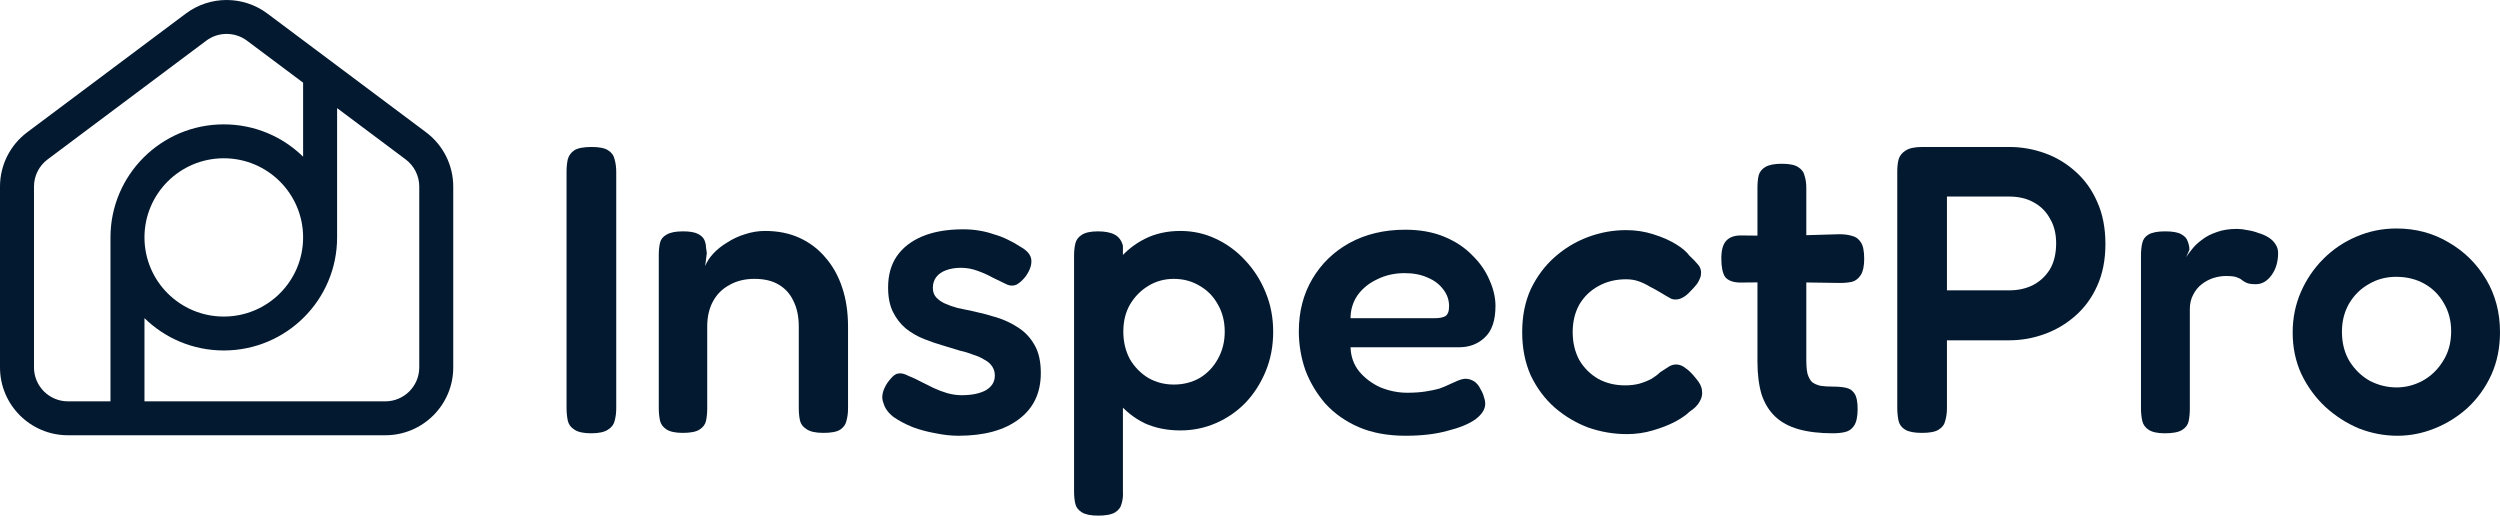
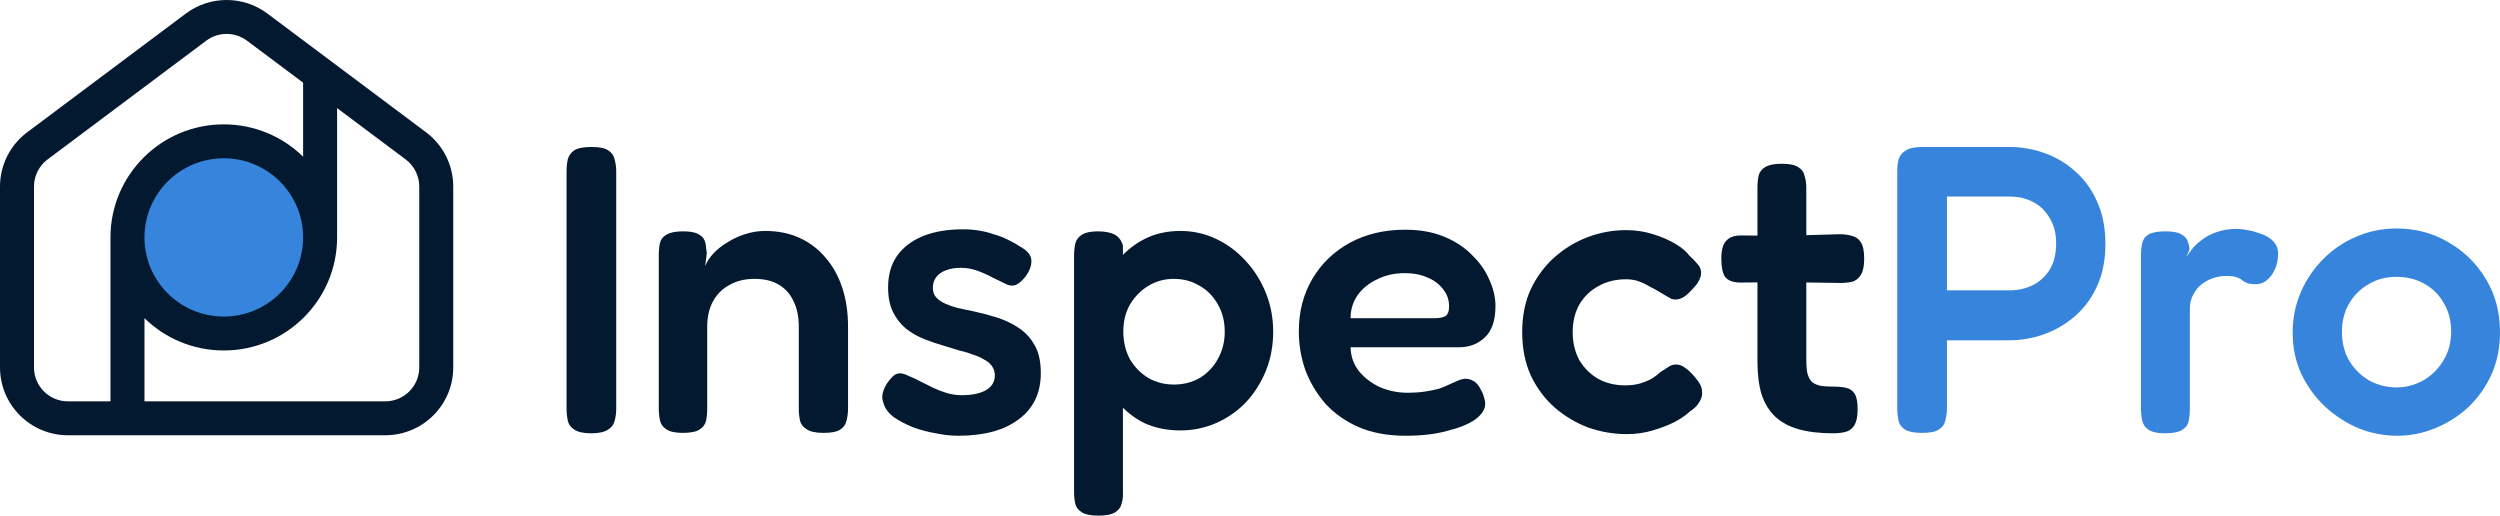
<svg xmlns="http://www.w3.org/2000/svg" width="800" height="165" viewBox="0 0 800 165" fill="none">
-   <path d="M767.157 139.44C762.953 139.44 758.836 138.654 754.808 137.081C750.866 135.42 747.276 133.105 744.035 130.134C740.882 127.163 738.342 123.667 736.415 119.648C734.576 115.628 733.656 111.215 733.656 106.409C733.656 101.777 734.532 97.452 736.284 93.432C738.036 89.413 740.444 85.874 743.509 82.815C746.575 79.757 750.078 77.397 754.019 75.737C758.048 73.989 762.34 73.115 766.894 73.115C773.025 73.115 778.586 74.601 783.578 77.572C788.571 80.456 792.556 84.388 795.533 89.369C798.511 94.35 800 99.986 800 106.278C800 111.259 799.08 115.803 797.241 119.91C795.402 123.929 792.906 127.425 789.753 130.396C786.6 133.28 783.053 135.508 779.112 137.081C775.258 138.654 771.273 139.44 767.157 139.44ZM766.894 123.973C769.784 123.973 772.543 123.274 775.17 121.876C777.885 120.39 780.075 118.293 781.739 115.584C783.491 112.875 784.367 109.686 784.367 106.016C784.367 102.608 783.578 99.593 782.002 96.971C780.513 94.35 778.455 92.296 775.827 90.811C773.2 89.325 770.178 88.582 766.763 88.582C763.522 88.582 760.588 89.369 757.961 90.942C755.333 92.427 753.231 94.525 751.655 97.234C750.166 99.855 749.421 102.826 749.421 106.147C749.421 109.817 750.253 113.006 751.917 115.715C753.581 118.337 755.727 120.39 758.355 121.876C761.07 123.274 763.916 123.973 766.894 123.973Z" fill="#031930" />
-   <path d="M692.733 138.654C690.368 138.654 688.616 138.26 687.478 137.474C686.427 136.775 685.77 135.814 685.507 134.59C685.244 133.367 685.113 132.012 685.113 130.527V81.897C685.113 80.324 685.244 78.97 685.507 77.834C685.77 76.611 686.427 75.693 687.478 75.081C688.616 74.382 690.412 74.033 692.864 74.033C695.229 74.033 696.937 74.339 697.988 74.95C699.126 75.562 699.827 76.349 700.09 77.31C700.44 78.183 700.615 79.057 700.615 79.931L699.564 82.291C700.002 81.591 700.615 80.761 701.403 79.8C702.192 78.751 703.243 77.747 704.556 76.785C705.87 75.737 707.447 74.907 709.286 74.295C711.125 73.596 713.315 73.246 715.854 73.246C716.905 73.246 718 73.377 719.139 73.639C720.365 73.814 721.547 74.12 722.686 74.557C723.912 74.907 725.007 75.387 725.97 75.999C726.934 76.611 727.678 77.353 728.204 78.227C728.729 79.014 728.992 79.931 728.992 80.98C728.992 83.776 728.291 86.135 726.89 88.058C725.488 89.98 723.824 90.942 721.898 90.942C720.584 90.942 719.62 90.811 719.007 90.548C718.394 90.286 717.869 89.98 717.431 89.631C717.081 89.281 716.511 88.975 715.723 88.713C715.022 88.451 713.884 88.32 712.307 88.32C710.994 88.32 709.636 88.539 708.235 88.975C706.921 89.412 705.695 90.068 704.556 90.942C703.418 91.816 702.498 92.951 701.797 94.35C701.097 95.66 700.746 97.19 700.746 98.937V130.789C700.746 132.274 700.615 133.629 700.352 134.852C700.09 135.988 699.389 136.906 698.25 137.605C697.112 138.304 695.273 138.654 692.733 138.654Z" fill="#031930" />
-   <path d="M615.008 138.523C612.556 138.523 610.76 138.173 609.622 137.474C608.483 136.775 607.782 135.814 607.52 134.59C607.257 133.279 607.125 131.925 607.125 130.527V54.896C607.125 53.498 607.257 52.23 607.52 51.094C607.87 49.871 608.614 48.91 609.753 48.211C610.892 47.424 612.687 47.031 615.139 47.031H642.99C646.844 47.031 650.61 47.687 654.289 48.997C657.967 50.308 661.251 52.274 664.142 54.896C667.119 57.517 669.44 60.75 671.104 64.595C672.856 68.44 673.732 72.941 673.732 78.096C673.732 83.165 672.856 87.621 671.104 91.466C669.44 95.224 667.119 98.413 664.142 101.035C661.164 103.656 657.836 105.622 654.157 106.933C650.566 108.244 646.8 108.899 642.859 108.899H623.022V130.658C623.022 132.056 622.847 133.367 622.496 134.59C622.233 135.814 621.533 136.775 620.394 137.474C619.343 138.173 617.548 138.523 615.008 138.523ZM623.022 92.908H642.99C645.705 92.908 648.158 92.384 650.347 91.335C652.624 90.199 654.464 88.539 655.865 86.354C657.266 84.082 657.967 81.242 657.967 77.834C657.967 74.776 657.31 72.154 655.996 69.969C654.77 67.698 653.019 65.95 650.741 64.726C648.552 63.503 645.924 62.891 642.859 62.891H623.022V92.908Z" fill="#031930" />
-   <path d="M586.559 138.654C582.267 138.654 578.589 138.217 575.523 137.343C572.458 136.469 569.962 135.114 568.035 133.279C566.108 131.444 564.663 129.085 563.7 126.201C562.824 123.23 562.386 119.735 562.386 115.715V60.139C562.386 58.566 562.517 57.211 562.78 56.075C563.13 54.939 563.831 54.065 564.882 53.454C566.02 52.755 567.772 52.405 570.137 52.405C572.589 52.405 574.341 52.755 575.392 53.454C576.53 54.153 577.231 55.114 577.494 56.337C577.844 57.473 578.019 58.74 578.019 60.139V115.191C578.019 117.026 578.151 118.511 578.413 119.647C578.764 120.783 579.245 121.657 579.858 122.269C580.559 122.793 581.435 123.186 582.486 123.449C583.625 123.623 584.982 123.711 586.559 123.711C588.223 123.711 589.624 123.842 590.762 124.104C591.989 124.366 592.908 125.022 593.521 126.07C594.134 127.031 594.441 128.648 594.441 130.92C594.441 133.367 594.047 135.158 593.259 136.294C592.558 137.343 591.594 137.998 590.368 138.26C589.23 138.522 587.96 138.654 586.559 138.654ZM557 75.344L570.531 75.475L588.66 74.95C590.149 74.95 591.463 75.125 592.602 75.475C593.828 75.737 594.791 76.436 595.492 77.572C596.193 78.62 596.543 80.368 596.543 82.815C596.543 85.087 596.193 86.791 595.492 87.927C594.791 89.063 593.872 89.806 592.733 90.155C591.595 90.417 590.281 90.548 588.792 90.548L571.188 90.286L556.605 90.417C554.416 90.33 552.883 89.718 552.007 88.582C551.219 87.359 550.825 85.393 550.825 82.684C550.825 80.15 551.307 78.315 552.27 77.179C553.321 75.955 554.898 75.344 557 75.344Z" fill="#031930" />
+   <path d="M767.156 139.44C762.953 139.44 758.836 138.654 754.807 137.081C750.866 135.42 747.275 133.105 744.035 130.134C740.882 127.162 738.342 123.667 736.415 119.647C734.576 115.628 733.656 111.215 733.656 106.409C733.656 101.777 734.532 97.452 736.284 93.432C738.035 89.412 740.444 85.873 743.509 82.815C746.575 79.756 750.078 77.397 754.019 75.737C758.048 73.989 762.339 73.115 766.894 73.115C773.024 73.115 778.586 74.601 783.578 77.572C788.57 80.456 792.555 84.388 795.533 89.369C798.511 94.35 800 99.986 800 106.278C800 111.259 799.08 115.802 797.241 119.91C795.402 123.929 792.906 127.425 789.753 130.396C786.6 133.279 783.053 135.508 779.111 137.081C775.258 138.654 771.273 139.44 767.156 139.44ZM766.894 123.973C769.784 123.973 772.543 123.274 775.17 121.876C777.885 120.39 780.075 118.293 781.739 115.584C783.491 112.875 784.366 109.686 784.366 106.015C784.366 102.607 783.578 99.593 782.002 96.971C780.513 94.35 778.455 92.296 775.827 90.811C773.2 89.325 770.178 88.582 766.762 88.582C763.522 88.582 760.588 89.369 757.96 90.942C755.333 92.427 753.231 94.524 751.654 97.233C750.165 99.855 749.421 102.826 749.421 106.147C749.421 109.817 750.253 113.006 751.917 115.715C753.581 118.337 755.727 120.39 758.354 121.876C761.069 123.274 763.916 123.973 766.894 123.973Z" fill="#3784DC" />
+   <path d="M692.733 138.654C690.368 138.654 688.617 138.26 687.478 137.474C686.427 136.775 685.77 135.814 685.507 134.59C685.245 133.367 685.113 132.012 685.113 130.527V81.897C685.113 80.325 685.245 78.97 685.507 77.834C685.77 76.611 686.427 75.693 687.478 75.081C688.617 74.382 690.412 74.033 692.864 74.033C695.229 74.033 696.937 74.339 697.988 74.95C699.126 75.562 699.827 76.349 700.09 77.31C700.44 78.184 700.615 79.057 700.615 79.931L699.564 82.291C700.002 81.591 700.615 80.761 701.404 79.8C702.192 78.752 703.243 77.747 704.557 76.785C705.87 75.737 707.447 74.907 709.286 74.295C711.125 73.596 713.315 73.246 715.855 73.246C716.906 73.246 718 73.377 719.139 73.64C720.365 73.814 721.547 74.12 722.686 74.557C723.912 74.907 725.007 75.387 725.97 75.999C726.934 76.611 727.678 77.353 728.204 78.227C728.729 79.014 728.992 79.931 728.992 80.98C728.992 83.776 728.291 86.135 726.89 88.058C725.489 89.98 723.825 90.942 721.898 90.942C720.584 90.942 719.621 90.811 719.008 90.548C718.395 90.286 717.869 89.98 717.431 89.631C717.081 89.281 716.512 88.975 715.723 88.713C715.023 88.451 713.884 88.32 712.308 88.32C710.994 88.32 709.636 88.539 708.235 88.975C706.921 89.412 705.695 90.068 704.557 90.942C703.418 91.816 702.498 92.951 701.798 94.35C701.097 95.66 700.747 97.19 700.747 98.937V130.789C700.747 132.274 700.615 133.629 700.353 134.852C700.09 135.988 699.389 136.906 698.251 137.605C697.112 138.304 695.273 138.654 692.733 138.654Z" fill="#3784DC" />
+   <path d="M615.008 138.522C612.556 138.522 610.76 138.173 609.622 137.474C608.483 136.775 607.782 135.814 607.52 134.59C607.257 133.279 607.125 131.925 607.125 130.527V54.896C607.125 53.497 607.257 52.23 607.52 51.094C607.87 49.871 608.614 48.91 609.753 48.211C610.892 47.424 612.687 47.031 615.139 47.031H642.99C646.844 47.031 650.61 47.686 654.289 48.997C657.967 50.308 661.251 52.274 664.142 54.896C667.119 57.517 669.44 60.75 671.104 64.595C672.856 68.44 673.732 72.941 673.732 78.096C673.732 83.164 672.856 87.621 671.104 91.466C669.44 95.224 667.119 98.413 664.142 101.035C661.164 103.656 657.836 105.622 654.157 106.933C650.566 108.244 646.8 108.899 642.859 108.899H623.022V130.658C623.022 132.056 622.847 133.367 622.496 134.59C622.233 135.814 621.533 136.775 620.394 137.474C619.343 138.173 617.548 138.522 615.008 138.522ZM623.022 92.908H642.99C645.705 92.908 648.158 92.383 650.347 91.335C652.624 90.199 654.464 88.539 655.865 86.354C657.266 84.082 657.967 81.242 657.967 77.834C657.967 74.775 657.31 72.154 655.996 69.969C654.77 67.697 653.019 65.95 650.741 64.726C648.552 63.503 645.924 62.891 642.859 62.891H623.022V92.908Z" fill="#3784DC" />
+   <path d="M586.559 138.653C582.267 138.653 578.589 138.216 575.523 137.343C572.458 136.469 569.962 135.114 568.035 133.279C566.108 131.444 564.663 129.085 563.7 126.201C562.824 123.23 562.386 119.735 562.386 115.715V60.139C562.386 58.566 562.517 57.211 562.78 56.075C563.131 54.939 563.831 54.065 564.882 53.454C566.021 52.755 567.772 52.405 570.137 52.405C572.589 52.405 574.341 52.755 575.392 53.454C576.531 54.153 577.231 55.114 577.494 56.337C577.844 57.473 578.019 58.74 578.019 60.139V115.191C578.019 117.026 578.151 118.511 578.414 119.647C578.764 120.783 579.246 121.657 579.859 122.269C580.559 122.793 581.435 123.186 582.486 123.449C583.625 123.623 584.982 123.711 586.559 123.711C588.223 123.711 589.624 123.842 590.763 124.104C591.989 124.366 592.908 125.021 593.522 126.07C594.135 127.031 594.441 128.648 594.441 130.92C594.441 133.367 594.047 135.158 593.259 136.294C592.558 137.343 591.595 137.998 590.369 138.26C589.23 138.522 587.96 138.653 586.559 138.653ZM557 75.343L570.531 75.475L588.661 74.95C590.15 74.95 591.463 75.125 592.602 75.475C593.828 75.737 594.791 76.436 595.492 77.572C596.193 78.62 596.543 80.368 596.543 82.815C596.543 85.087 596.193 86.791 595.492 87.927C594.791 89.063 593.872 89.805 592.733 90.155C591.595 90.417 590.281 90.548 588.792 90.548L571.188 90.286L556.606 90.417C554.416 90.33 552.883 89.718 552.008 88.582C551.219 87.359 550.825 85.393 550.825 82.684C550.825 80.15 551.307 78.314 552.27 77.178C553.321 75.955 554.898 75.343 557 75.343Z" fill="#031930" />
  <path d="M520.6 138.916C516.396 138.916 512.28 138.217 508.251 136.819C504.31 135.333 500.719 133.192 497.478 130.396C494.325 127.6 491.785 124.192 489.858 120.172C488.019 116.065 487.1 111.433 487.1 106.278C487.1 101.122 488.019 96.534 489.858 92.515C491.785 88.495 494.325 85.087 497.478 82.291C500.631 79.494 504.178 77.353 508.119 75.868C512.061 74.382 516.133 73.64 520.337 73.64C523.402 73.64 526.293 74.077 529.008 74.95C531.81 75.824 534.219 76.873 536.233 78.096C538.248 79.32 539.693 80.543 540.569 81.766C541.707 82.815 542.671 83.82 543.459 84.781C544.247 85.742 544.51 86.922 544.247 88.32C543.984 89.194 543.59 90.024 543.065 90.811C542.539 91.51 541.882 92.252 541.094 93.039C538.992 95.398 536.934 96.272 534.919 95.66C533.781 95.049 532.642 94.393 531.504 93.694C530.365 92.995 529.183 92.34 527.957 91.728C526.818 91.029 525.636 90.461 524.41 90.024C523.183 89.587 521.826 89.369 520.337 89.369C517.009 89.369 514.031 90.112 511.404 91.597C508.864 92.995 506.849 94.961 505.36 97.496C503.959 100.03 503.259 102.957 503.259 106.278C503.259 109.598 503.959 112.569 505.36 115.191C506.849 117.725 508.864 119.735 511.404 121.22C513.944 122.619 516.834 123.318 520.074 123.318C521.651 123.318 523.14 123.143 524.541 122.793C526.03 122.356 527.344 121.832 528.482 121.22C529.621 120.521 530.54 119.822 531.241 119.123C532.204 118.512 533.08 117.944 533.869 117.419C534.657 116.895 535.489 116.633 536.365 116.633C537.416 116.633 538.423 117.026 539.386 117.812C540.437 118.512 541.576 119.648 542.802 121.22C543.94 122.531 544.554 123.798 544.641 125.022C544.816 126.245 544.554 127.425 543.853 128.561C543.24 129.697 542.189 130.745 540.7 131.707C539.649 132.755 538.072 133.847 535.971 134.983C533.956 136.032 531.591 136.95 528.876 137.736C526.249 138.523 523.49 138.916 520.6 138.916Z" fill="#031930" />
-   <path d="M449.781 139.44C444.088 139.44 439.096 138.522 434.805 136.687C430.601 134.852 427.054 132.362 424.164 129.216C421.361 125.983 419.215 122.4 417.726 118.468C416.325 114.448 415.624 110.297 415.624 106.015C415.624 99.724 417.069 94.131 419.96 89.238C422.85 84.344 426.835 80.499 431.915 77.703C437.082 74.907 442.994 73.508 449.65 73.508C454.379 73.508 458.54 74.251 462.13 75.737C465.721 77.222 468.699 79.189 471.064 81.635C473.516 83.995 475.355 86.616 476.582 89.5C477.895 92.383 478.552 95.18 478.552 97.889C478.552 102.52 477.414 105.884 475.136 107.982C472.947 110.079 470.188 111.127 466.86 111.127H432.177C432.265 114.099 433.185 116.676 434.936 118.861C436.775 121.046 439.053 122.75 441.768 123.973C444.57 125.109 447.417 125.677 450.307 125.677C452.496 125.677 454.423 125.546 456.087 125.284C457.839 125.022 459.328 124.716 460.554 124.366C461.78 123.929 462.831 123.492 463.707 123.055C464.67 122.618 465.546 122.225 466.334 121.876C467.123 121.526 467.867 121.308 468.568 121.22C469.531 121.133 470.495 121.351 471.458 121.876C472.421 122.4 473.21 123.318 473.823 124.628C474.348 125.502 474.698 126.332 474.874 127.119C475.136 127.818 475.268 128.517 475.268 129.216C475.268 130.964 474.217 132.624 472.115 134.197C470.013 135.682 467.035 136.906 463.181 137.867C459.415 138.916 454.949 139.44 449.781 139.44ZM432.177 101.821H459.109C460.598 101.821 461.736 101.603 462.525 101.166C463.313 100.641 463.707 99.593 463.707 98.02C463.707 96.01 463.094 94.219 461.868 92.646C460.642 90.985 458.977 89.718 456.875 88.844C454.774 87.883 452.321 87.403 449.519 87.403C446.278 87.403 443.344 88.058 440.717 89.369C438.089 90.592 435.987 92.296 434.411 94.481C432.922 96.665 432.177 99.112 432.177 101.821Z" fill="#031930" />
-   <path d="M377.726 137.736C373.435 137.736 369.581 136.95 366.165 135.377C362.837 133.716 359.991 131.444 357.626 128.561C355.349 125.59 353.597 122.182 352.371 118.337C351.232 114.492 350.663 110.341 350.663 105.884C350.751 101.428 351.408 97.277 352.634 93.432C353.86 89.5 355.612 86.092 357.889 83.208C360.253 80.325 363.1 78.052 366.428 76.392C369.756 74.732 373.522 73.902 377.726 73.902C381.755 73.902 385.521 74.732 389.024 76.392C392.615 78.052 395.768 80.368 398.483 83.339C401.286 86.31 403.475 89.762 405.052 93.694C406.628 97.539 407.417 101.69 407.417 106.147C407.417 110.691 406.628 114.885 405.052 118.73C403.475 122.575 401.33 125.939 398.615 128.823C395.899 131.619 392.746 133.804 389.156 135.377C385.565 136.95 381.755 137.736 377.726 137.736ZM351.451 165C349.087 165 347.335 164.65 346.197 163.951C345.058 163.252 344.357 162.335 344.095 161.199C343.832 160.063 343.7 158.752 343.7 157.266V81.897C343.7 80.412 343.832 79.101 344.095 77.965C344.357 76.829 345.014 75.912 346.065 75.213C347.204 74.426 348.955 74.033 351.32 74.033C353.597 74.033 355.393 74.382 356.706 75.081C358.02 75.781 358.896 76.96 359.334 78.621V157.135C359.421 158.621 359.29 159.932 358.94 161.068C358.677 162.291 357.976 163.252 356.838 163.951C355.699 164.65 353.904 165 351.451 165ZM375.624 123.055C378.69 123.055 381.448 122.356 383.901 120.958C386.353 119.473 388.28 117.463 389.681 114.929C391.17 112.307 391.914 109.38 391.914 106.147C391.914 102.826 391.17 99.899 389.681 97.365C388.28 94.83 386.353 92.864 383.901 91.466C381.448 89.981 378.69 89.238 375.624 89.238C372.646 89.238 369.931 89.981 367.479 91.466C365.027 92.951 363.056 94.961 361.567 97.496C360.166 99.942 359.465 102.826 359.465 106.147C359.465 109.38 360.166 112.307 361.567 114.929C363.056 117.463 365.027 119.473 367.479 120.958C369.931 122.356 372.646 123.055 375.624 123.055Z" fill="#031930" />
-   <path d="M306.655 139.44C304.378 139.44 301.969 139.178 299.43 138.654C296.89 138.217 294.437 137.561 292.073 136.687C289.708 135.726 287.65 134.634 285.898 133.41C284.234 132.1 283.183 130.658 282.745 129.085C282.395 128.211 282.263 127.381 282.351 126.594C282.439 125.721 282.701 124.847 283.139 123.973C283.577 123.012 284.234 122.05 285.11 121.089C285.898 120.128 286.686 119.604 287.475 119.516C288.35 119.342 289.445 119.604 290.759 120.303C291.897 120.74 293.124 121.308 294.437 122.007C295.839 122.706 297.24 123.405 298.641 124.104C300.13 124.803 301.619 125.371 303.108 125.808C304.684 126.245 306.217 126.463 307.706 126.463C310.947 126.463 313.53 125.939 315.457 124.89C317.384 123.754 318.347 122.182 318.347 120.172C318.347 119.036 318.041 118.031 317.428 117.157C316.815 116.283 315.983 115.584 314.932 115.06C313.968 114.448 312.786 113.924 311.384 113.487C310.071 112.963 308.626 112.526 307.049 112.176C305.56 111.739 303.984 111.259 302.32 110.734C300.13 110.123 297.941 109.38 295.751 108.506C293.562 107.632 291.591 106.496 289.839 105.098C288.175 103.7 286.818 101.952 285.767 99.855C284.716 97.758 284.19 95.136 284.19 91.99C284.19 88.058 285.11 84.737 286.949 82.028C288.876 79.232 291.635 77.091 295.226 75.606C298.816 74.12 303.152 73.377 308.232 73.377C309.983 73.377 311.647 73.508 313.224 73.771C314.888 74.033 316.464 74.426 317.953 74.95C319.53 75.387 321.019 75.955 322.42 76.654C323.909 77.353 325.31 78.14 326.624 79.014C328.813 80.237 329.952 81.679 330.04 83.339C330.127 84.912 329.514 86.616 328.2 88.451C327.237 89.675 326.273 90.548 325.31 91.073C324.347 91.51 323.339 91.51 322.288 91.073C320.887 90.374 319.354 89.631 317.69 88.844C316.114 87.971 314.45 87.228 312.698 86.616C311.034 86.004 309.283 85.699 307.443 85.699C305.692 85.699 304.115 85.961 302.714 86.485C301.313 87.009 300.262 87.752 299.561 88.713C298.86 89.675 298.51 90.811 298.51 92.121C298.51 93.345 298.86 94.35 299.561 95.136C300.262 95.923 301.181 96.578 302.32 97.102C303.458 97.627 304.816 98.107 306.392 98.544C307.969 98.894 309.633 99.243 311.384 99.593C313.837 100.117 316.333 100.772 318.873 101.559C321.413 102.345 323.734 103.438 325.836 104.836C328.025 106.234 329.777 108.113 331.09 110.472C332.404 112.744 333.061 115.715 333.061 119.385C333.061 125.764 330.696 130.702 325.967 134.197C321.325 137.692 314.888 139.44 306.655 139.44Z" fill="#031930" />
-   <path d="M218.429 138.522C216.064 138.522 214.312 138.129 213.174 137.343C212.123 136.644 211.466 135.726 211.203 134.59C210.94 133.367 210.809 132.012 210.809 130.527V81.504C210.809 80.106 210.94 78.839 211.203 77.703C211.466 76.567 212.167 75.693 213.305 75.081C214.444 74.382 216.195 74.033 218.56 74.033C220.662 74.033 222.239 74.295 223.29 74.819C224.341 75.344 225.041 75.999 225.392 76.785C225.742 77.572 225.917 78.358 225.917 79.145C226.005 79.931 226.092 80.543 226.18 80.98L225.654 85.174C226.18 83.776 227.056 82.422 228.282 81.111C229.508 79.8 230.997 78.621 232.748 77.572C234.5 76.436 236.383 75.562 238.397 74.95C240.499 74.251 242.645 73.902 244.835 73.902C248.951 73.902 252.63 74.644 255.87 76.13C259.111 77.616 261.87 79.713 264.147 82.422C266.511 85.131 268.307 88.364 269.533 92.121C270.759 95.791 271.372 99.942 271.372 104.574V130.658C271.372 132.143 271.197 133.498 270.847 134.721C270.584 135.857 269.927 136.775 268.876 137.474C267.825 138.173 266.03 138.522 263.49 138.522C261.037 138.522 259.242 138.129 258.103 137.343C256.965 136.644 256.264 135.726 256.002 134.59C255.739 133.367 255.607 132.012 255.607 130.527V104.443C255.607 101.297 255.038 98.588 253.9 96.316C252.849 94.044 251.272 92.296 249.17 91.073C247.156 89.849 244.572 89.238 241.419 89.238C238.354 89.238 235.682 89.893 233.405 91.204C231.128 92.427 229.377 94.175 228.15 96.447C226.924 98.719 226.311 101.384 226.311 104.443V130.658C226.311 132.143 226.18 133.498 225.917 134.721C225.654 135.857 224.954 136.775 223.815 137.474C222.764 138.173 220.969 138.522 218.429 138.522Z" fill="#031930" />
-   <path d="M189.181 138.654C186.728 138.654 184.933 138.26 183.794 137.474C182.656 136.775 181.955 135.814 181.692 134.59C181.43 133.367 181.298 132.012 181.298 130.527V54.896C181.298 53.498 181.43 52.187 181.692 50.963C182.043 49.74 182.743 48.779 183.794 48.08C184.933 47.381 186.772 47.031 189.312 47.031C191.764 47.031 193.516 47.381 194.567 48.08C195.706 48.779 196.406 49.74 196.669 50.963C197.019 52.187 197.195 53.541 197.195 55.027V130.658C197.195 132.143 197.019 133.498 196.669 134.721C196.406 135.857 195.706 136.775 194.567 137.474C193.428 138.26 191.633 138.654 189.181 138.654Z" fill="#031930" />
+   <path d="M449.781 139.44C444.088 139.44 439.096 138.522 434.805 136.687C430.601 134.852 427.054 132.362 424.163 129.216C421.361 125.983 419.215 122.4 417.726 118.468C416.325 114.448 415.624 110.297 415.624 106.015C415.624 99.724 417.069 94.131 419.959 89.237C422.85 84.344 426.835 80.499 431.914 77.703C437.082 74.906 442.993 73.508 449.65 73.508C454.379 73.508 458.539 74.251 462.13 75.737C465.721 77.222 468.699 79.188 471.064 81.635C473.516 83.994 475.355 86.616 476.581 89.5C477.895 92.383 478.552 95.18 478.552 97.888C478.552 102.52 477.413 105.884 475.136 107.981C472.947 110.079 470.188 111.127 466.86 111.127H432.177C432.265 114.098 433.184 116.676 434.936 118.861C436.775 121.045 439.052 122.749 441.767 123.973C444.57 125.109 447.416 125.677 450.307 125.677C452.496 125.677 454.423 125.546 456.087 125.284C457.839 125.021 459.328 124.716 460.554 124.366C461.78 123.929 462.831 123.492 463.707 123.055C464.67 122.618 465.546 122.225 466.334 121.876C467.122 121.526 467.867 121.308 468.567 121.22C469.531 121.133 470.494 121.351 471.458 121.876C472.421 122.4 473.209 123.317 473.822 124.628C474.348 125.502 474.698 126.332 474.873 127.119C475.136 127.818 475.268 128.517 475.268 129.216C475.268 130.964 474.217 132.624 472.115 134.197C470.013 135.682 467.035 136.906 463.181 137.867C459.415 138.916 454.948 139.44 449.781 139.44ZM432.177 101.821H459.109C460.598 101.821 461.736 101.602 462.524 101.165C463.313 100.641 463.707 99.593 463.707 98.02C463.707 96.01 463.094 94.218 461.867 92.645C460.641 90.985 458.977 89.718 456.875 88.844C454.773 87.883 452.321 87.402 449.518 87.402C446.278 87.402 443.344 88.058 440.716 89.369C438.089 90.592 435.987 92.296 434.41 94.481C432.922 96.665 432.177 99.112 432.177 101.821Z" fill="#031930" />
+   <path d="M377.726 137.736C373.434 137.736 369.581 136.949 366.165 135.377C362.837 133.716 359.99 131.444 357.626 128.561C355.349 125.589 353.597 122.181 352.371 118.337C351.232 114.492 350.663 110.341 350.663 105.884C350.751 101.428 351.407 97.277 352.634 93.432C353.86 89.5 355.611 86.092 357.889 83.208C360.253 80.324 363.1 78.052 366.428 76.392C369.756 74.732 373.522 73.902 377.726 73.902C381.755 73.902 385.521 74.732 389.024 76.392C392.615 78.052 395.768 80.368 398.483 83.339C401.286 86.31 403.475 89.762 405.052 93.694C406.628 97.539 407.416 101.69 407.416 106.146C407.416 110.69 406.628 114.885 405.052 118.73C403.475 122.575 401.329 125.939 398.614 128.823C395.899 131.619 392.746 133.804 389.155 135.377C385.564 136.949 381.755 137.736 377.726 137.736ZM351.451 165C349.086 165 347.335 164.65 346.196 163.951C345.058 163.252 344.357 162.335 344.094 161.199C343.832 160.063 343.7 158.752 343.7 157.266V81.897C343.7 80.412 343.832 79.101 344.094 77.965C344.357 76.829 345.014 75.911 346.065 75.212C347.203 74.426 348.955 74.033 351.32 74.033C353.597 74.033 355.392 74.382 356.706 75.081C358.02 75.78 358.896 76.96 359.334 78.62V157.135C359.421 158.621 359.29 159.932 358.939 161.068C358.677 162.291 357.976 163.252 356.838 163.951C355.699 164.65 353.904 165 351.451 165ZM375.624 123.055C378.689 123.055 381.448 122.356 383.9 120.958C386.353 119.473 388.28 117.463 389.681 114.929C391.17 112.307 391.914 109.38 391.914 106.146C391.914 102.826 391.17 99.898 389.681 97.364C388.28 94.83 386.353 92.864 383.9 91.466C381.448 89.98 378.689 89.238 375.624 89.238C372.646 89.238 369.931 89.98 367.479 91.466C365.026 92.951 363.056 94.961 361.567 97.495C360.166 99.942 359.465 102.826 359.465 106.146C359.465 109.38 360.166 112.307 361.567 114.929C363.056 117.463 365.026 119.473 367.479 120.958C369.931 122.356 372.646 123.055 375.624 123.055Z" fill="#031930" />
+   <path d="M306.655 139.44C304.378 139.44 301.969 139.178 299.43 138.653C296.89 138.216 294.437 137.561 292.073 136.687C289.708 135.726 287.65 134.634 285.898 133.41C284.234 132.099 283.183 130.658 282.745 129.085C282.395 128.211 282.263 127.381 282.351 126.594C282.439 125.72 282.701 124.847 283.139 123.973C283.577 123.012 284.234 122.05 285.11 121.089C285.898 120.128 286.686 119.604 287.475 119.516C288.35 119.341 289.445 119.604 290.759 120.303C291.897 120.74 293.124 121.308 294.437 122.007C295.839 122.706 297.24 123.405 298.641 124.104C300.13 124.803 301.619 125.371 303.108 125.808C304.684 126.245 306.217 126.463 307.706 126.463C310.947 126.463 313.53 125.939 315.457 124.89C317.384 123.754 318.347 122.181 318.347 120.172C318.347 119.036 318.041 118.031 317.428 117.157C316.815 116.283 315.983 115.584 314.932 115.06C313.968 114.448 312.786 113.924 311.384 113.487C310.071 112.962 308.626 112.525 307.049 112.176C305.56 111.739 303.984 111.258 302.32 110.734C300.13 110.122 297.941 109.38 295.751 108.506C293.562 107.632 291.591 106.496 289.839 105.098C288.175 103.7 286.818 101.952 285.767 99.855C284.716 97.757 284.19 95.136 284.19 91.99C284.19 88.058 285.11 84.737 286.949 82.028C288.876 79.232 291.635 77.091 295.226 75.606C298.816 74.12 303.152 73.377 308.232 73.377C309.983 73.377 311.647 73.508 313.224 73.77C314.888 74.033 316.464 74.426 317.953 74.95C319.53 75.387 321.019 75.955 322.42 76.654C323.909 77.353 325.31 78.14 326.624 79.013C328.813 80.237 329.952 81.679 330.04 83.339C330.127 84.912 329.514 86.616 328.2 88.451C327.237 89.674 326.273 90.548 325.31 91.073C324.347 91.51 323.339 91.51 322.288 91.073C320.887 90.374 319.354 89.631 317.69 88.844C316.114 87.97 314.45 87.228 312.698 86.616C311.034 86.004 309.283 85.698 307.443 85.698C305.692 85.698 304.115 85.96 302.714 86.485C301.313 87.009 300.262 87.752 299.561 88.713C298.86 89.674 298.51 90.81 298.51 92.121C298.51 93.344 298.86 94.349 299.561 95.136C300.262 95.922 301.181 96.578 302.32 97.102C303.458 97.626 304.816 98.107 306.392 98.544C307.969 98.893 309.633 99.243 311.384 99.593C313.837 100.117 316.333 100.772 318.873 101.559C321.413 102.345 323.734 103.437 325.836 104.836C328.025 106.234 329.777 108.112 331.09 110.472C332.404 112.744 333.061 115.715 333.061 119.385C333.061 125.764 330.696 130.701 325.967 134.197C321.325 137.692 314.888 139.44 306.655 139.44Z" fill="#031930" />
+   <path d="M218.429 138.522C216.064 138.522 214.312 138.129 213.174 137.343C212.123 136.644 211.466 135.726 211.203 134.59C210.94 133.367 210.809 132.012 210.809 130.527V81.504C210.809 80.106 210.94 78.839 211.203 77.703C211.466 76.567 212.167 75.693 213.305 75.081C214.444 74.382 216.195 74.033 218.56 74.033C220.662 74.033 222.239 74.295 223.29 74.819C224.341 75.344 225.041 75.999 225.392 76.785C225.742 77.572 225.917 78.358 225.917 79.145C226.005 79.931 226.092 80.543 226.18 80.98L225.654 85.174C226.18 83.776 227.056 82.422 228.282 81.111C229.508 79.8 230.997 78.62 232.748 77.572C234.5 76.436 236.383 75.562 238.397 74.95C240.499 74.251 242.645 73.902 244.835 73.902C248.951 73.902 252.63 74.644 255.87 76.13C259.111 77.615 261.87 79.713 264.147 82.422C266.511 85.13 268.307 88.364 269.533 92.121C270.759 95.791 271.372 99.942 271.372 104.574V130.658C271.372 132.143 271.197 133.498 270.847 134.721C270.584 135.857 269.927 136.775 268.876 137.474C267.825 138.173 266.03 138.522 263.49 138.522C261.037 138.522 259.242 138.129 258.103 137.343C256.965 136.644 256.264 135.726 256.002 134.59C255.739 133.367 255.607 132.012 255.607 130.527V104.442C255.607 101.297 255.038 98.588 253.9 96.316C252.849 94.044 251.272 92.296 249.17 91.073C247.156 89.849 244.572 89.238 241.419 89.238C238.354 89.238 235.682 89.893 233.405 91.204C231.128 92.427 229.377 94.175 228.15 96.447C226.924 98.719 226.311 101.384 226.311 104.442V130.658C226.311 132.143 226.18 133.498 225.917 134.721C225.654 135.857 224.954 136.775 223.815 137.474C222.764 138.173 220.969 138.522 218.429 138.522Z" fill="#031930" />
+   <path d="M189.181 138.654C186.728 138.654 184.933 138.26 183.794 137.474C182.656 136.775 181.955 135.814 181.692 134.59C181.43 133.367 181.298 132.012 181.298 130.527V54.896C181.298 53.497 181.43 52.187 181.692 50.963C182.043 49.74 182.743 48.779 183.794 48.08C184.933 47.38 186.772 47.031 189.312 47.031C191.764 47.031 193.516 47.38 194.567 48.08C195.706 48.779 196.406 49.74 196.669 50.963C197.019 52.187 197.195 53.541 197.195 55.027V130.658C197.195 132.143 197.019 133.498 196.669 134.721C196.406 135.857 195.706 136.775 194.567 137.474C193.428 138.26 191.633 138.654 189.181 138.654Z" fill="#031930" />
+   <circle cx="72" cy="77" r="27" fill="#3784DC" />
  <path fill-rule="evenodd" clip-rule="evenodd" d="M134.161 59.693V117.578C134.161 123.572 129.291 128.431 123.283 128.431H46.231V101.809C52.771 108.207 61.73 112.151 71.613 112.151C91.638 112.151 107.873 95.954 107.873 75.973V34.595L129.81 51.011C132.549 53.06 134.161 56.277 134.161 59.693ZM96.995 26.455V50.137C90.454 43.74 81.495 39.795 71.613 39.795C51.587 39.795 35.353 55.993 35.353 75.973V128.431H21.756C15.748 128.431 10.878 123.572 10.878 117.578V59.693C10.878 56.277 12.49 53.06 15.229 51.011L65.993 13.024C69.86 10.13 75.178 10.13 79.046 13.024L96.995 26.455ZM0 59.693C0 52.861 3.224 46.427 8.702 42.328L59.466 4.341C67.201 -1.447 77.837 -1.447 85.573 4.341L136.336 42.328C141.815 46.427 145.039 52.861 145.039 59.693V117.578C145.039 129.566 135.298 139.284 123.283 139.284H21.756C9.74 139.284 0 129.566 0 117.578V59.693ZM71.613 101.298C57.595 101.298 46.231 89.96 46.231 75.973C46.231 61.987 57.595 50.649 71.613 50.649C85.631 50.649 96.995 61.987 96.995 75.973C96.995 89.96 85.631 101.298 71.613 101.298Z" fill="#031930" />
</svg>
